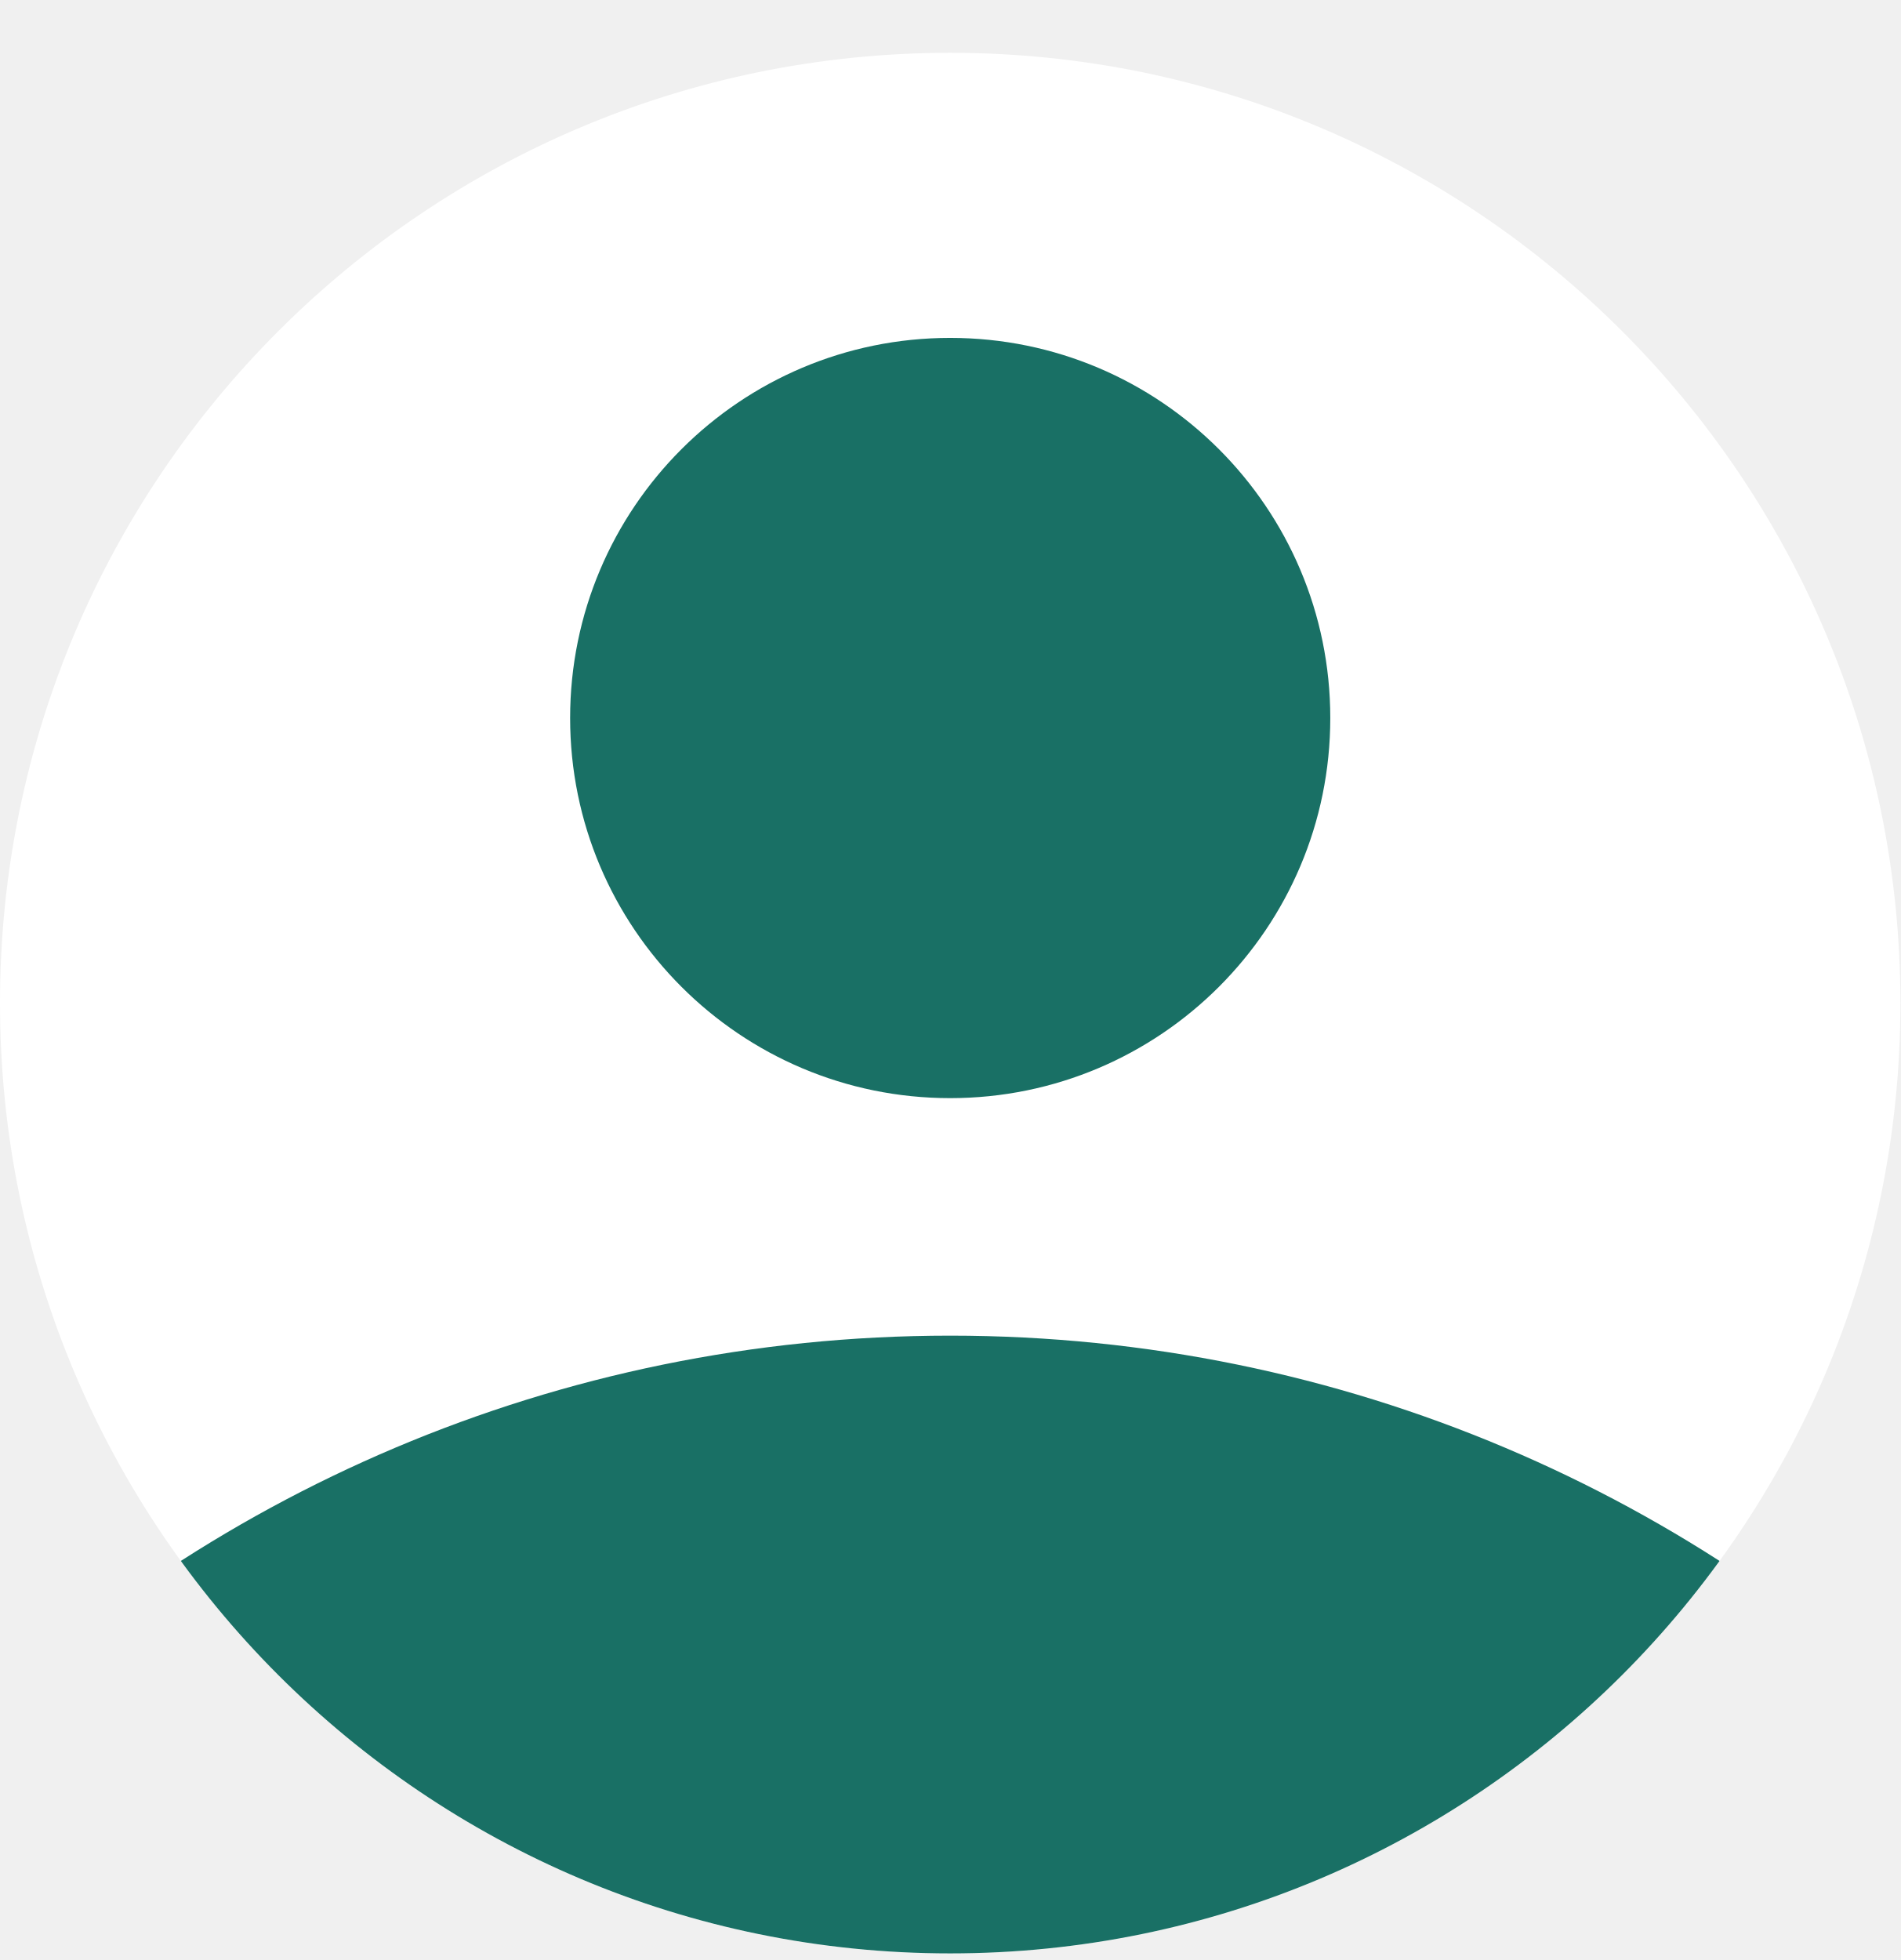
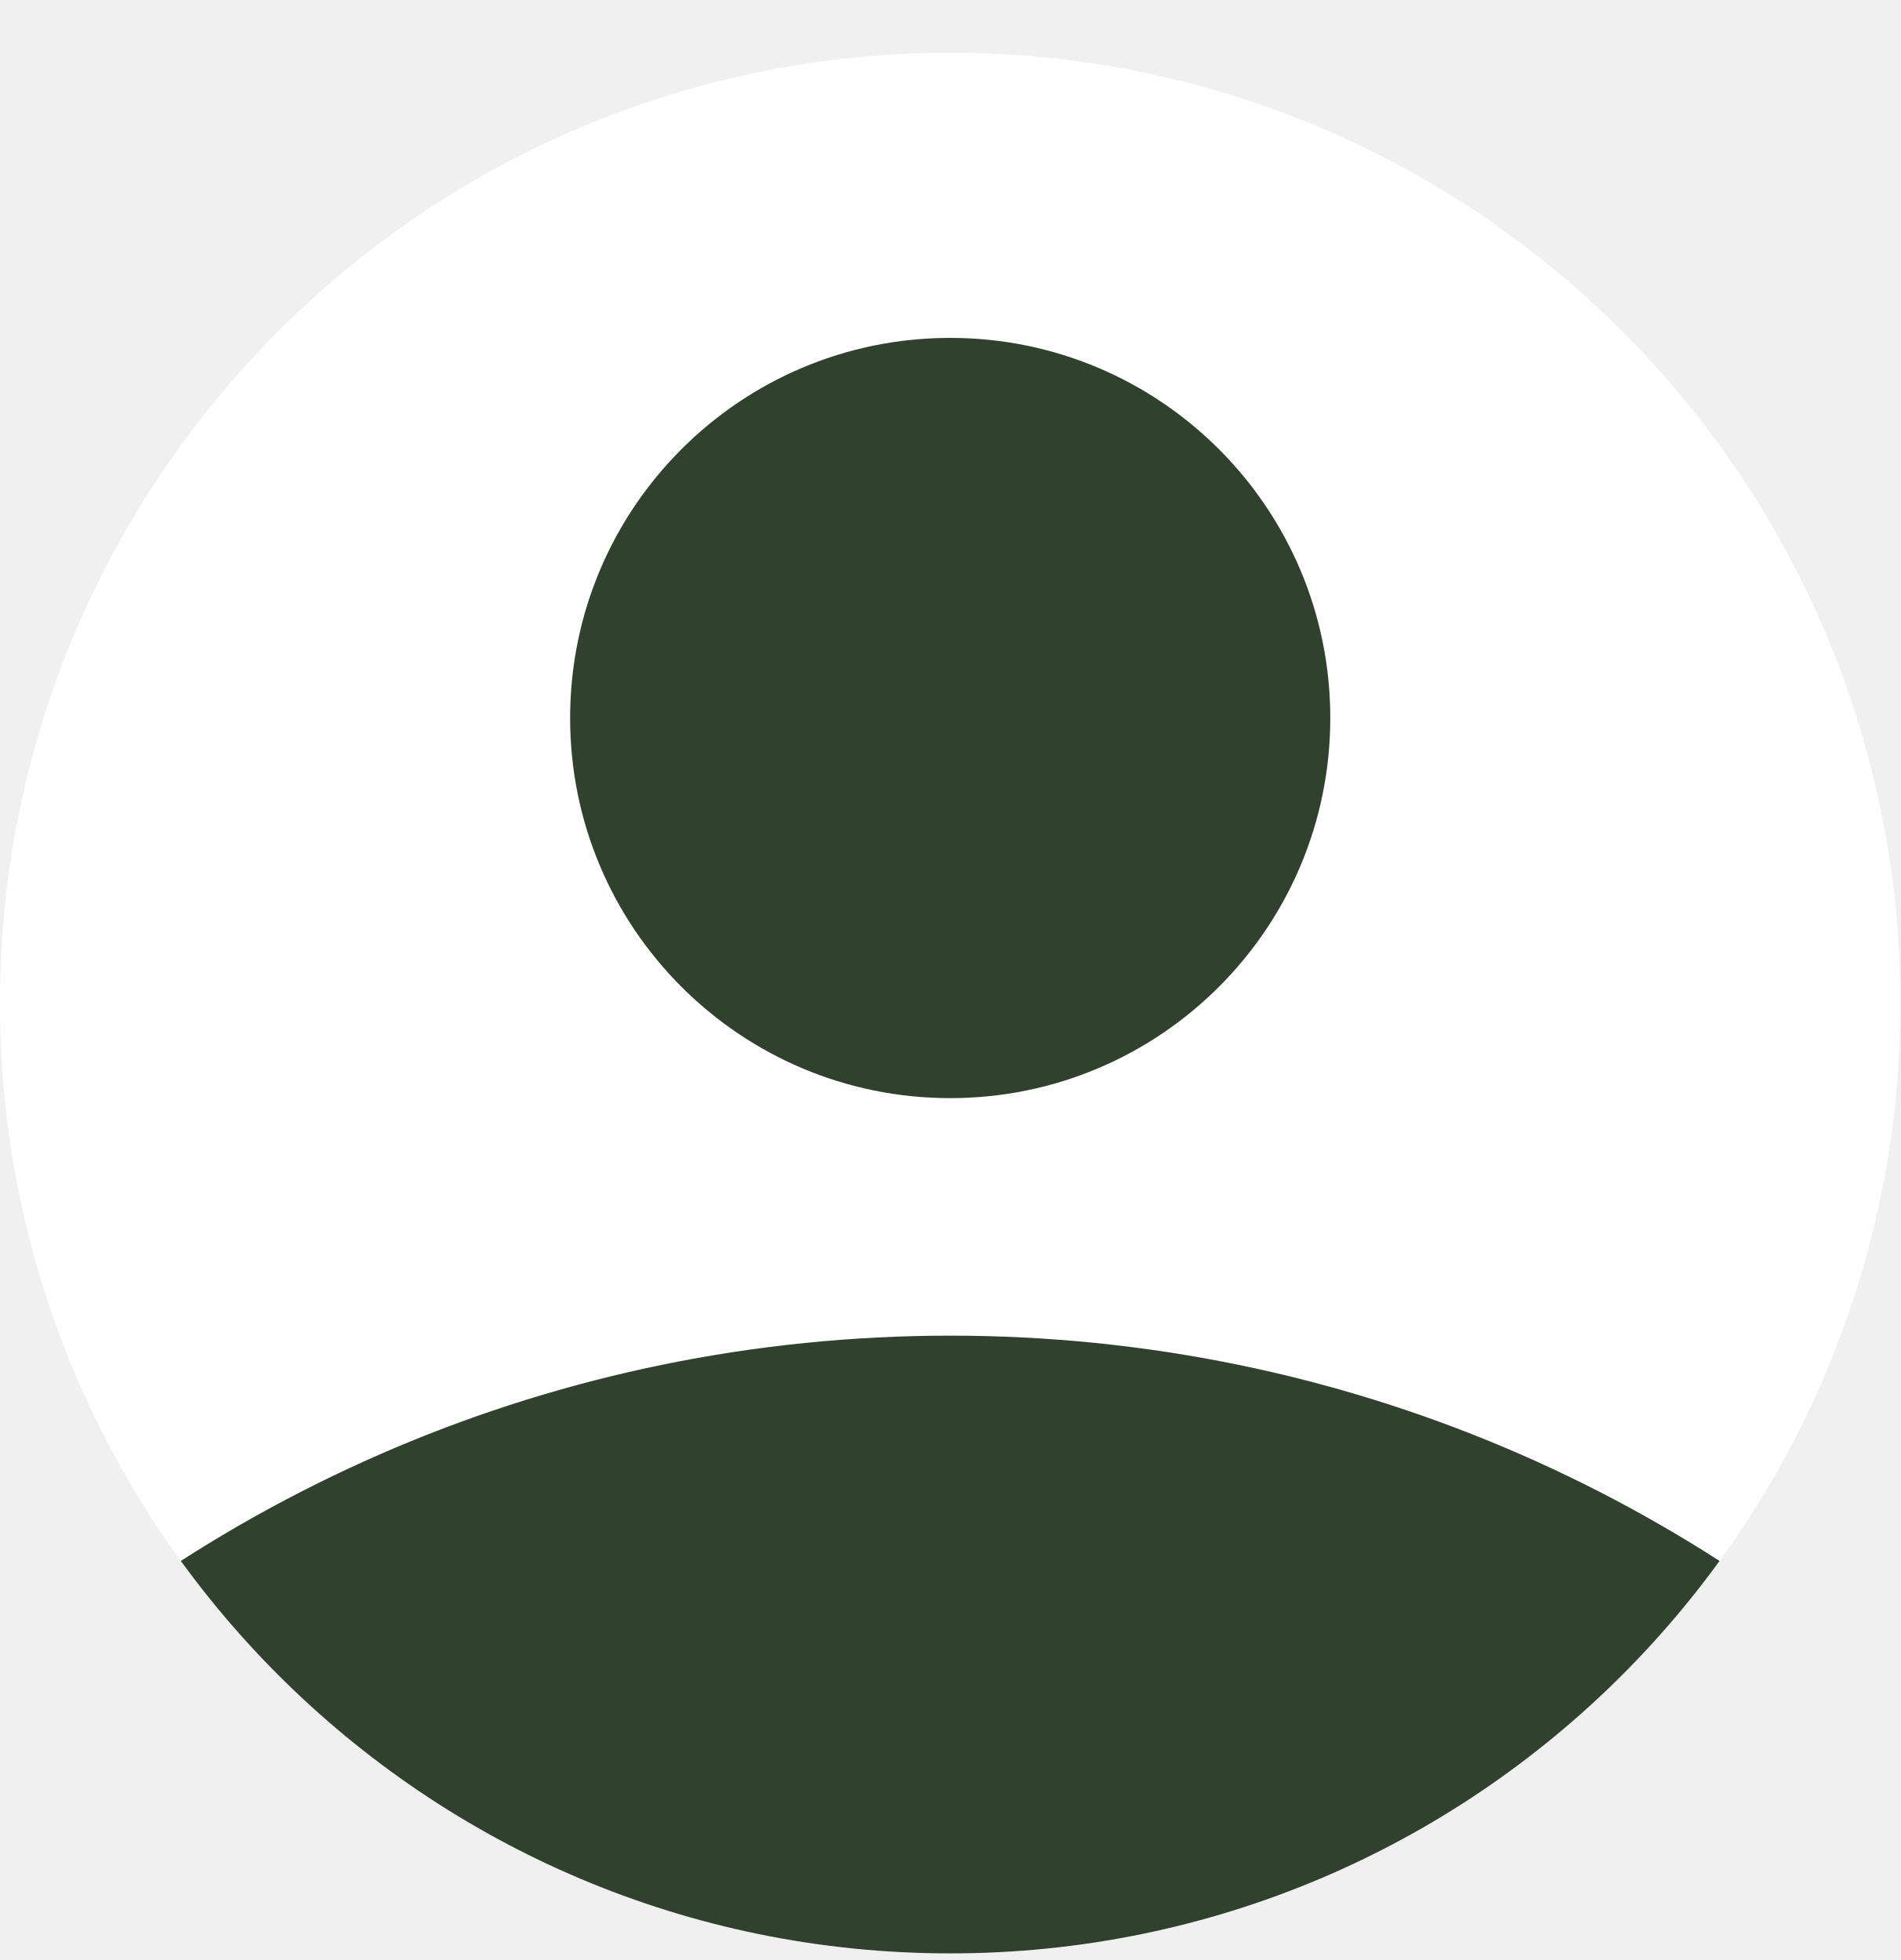
<svg xmlns="http://www.w3.org/2000/svg" width="32" height="33" viewBox="0 0 32 33" fill="none">
  <g clip-path="url(#clip0_1076_683)">
    <rect y="0.889" width="32" height="32" rx="16" fill="white" />
-     <rect x="9.6" y="5.689" width="12.8" height="12.8" rx="6.4" fill="#197065" />
-     <rect x="-8" y="22.488" width="48" height="48" rx="24" fill="#197065" />
+     <rect x="9.6" y="5.689" width="12.8" height="12.8" rx="6.4" fill="#30422E" />
+     <rect x="-8" y="22.488" width="48" height="48" rx="24" fill="#30422E" />
  </g>
  <defs>
    <clipPath id="clip0_1076_683">
      <rect y="0.889" width="32" height="32" rx="16" fill="white" />
    </clipPath>
  </defs>
</svg>
